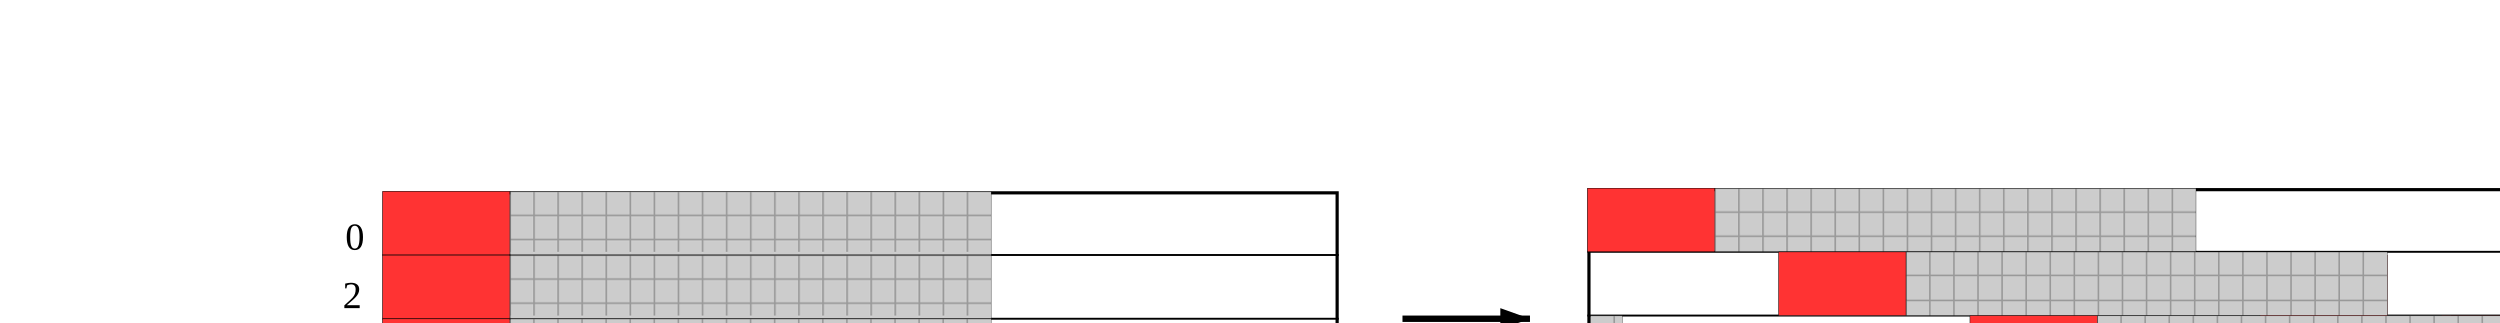
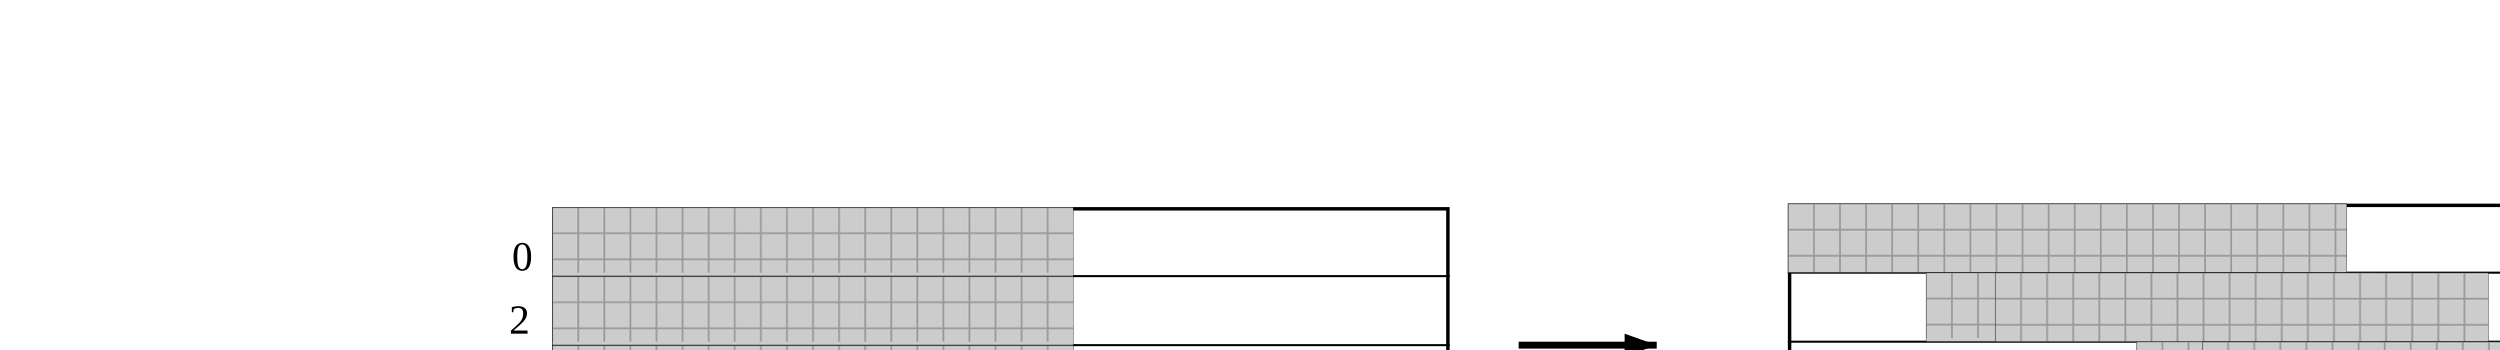
<svg xmlns="http://www.w3.org/2000/svg" xmlns:ns1="http://latexdraw.sourceforge.net/namespaces/latexdraw" version="1.1" baseProfile="full">
  <g>
-     <g ns1:type="rectangle" id="id1167429926">
-       <rect x="120.5" y="60.5" width="299.0" height="99.0" ns1:borderPos="outer" stroke-width="1.0" stroke="black" fill="none" />
+     <g ns1:type="rectangle" id="id1349310070">
+       <rect x="160.5" y="60.5" width="259.0" height="99.0" ns1:borderPos="outer" stroke-width="1.0" stroke="black" fill="none" />
    </g>
-     <g ns1:type="joinedLines" id="id1562399051">
-       <polyline points="120.0,80.0 420.0,80.0 " stroke-width="0.6" stroke="black" ns1:rotationAngle="0.0" />
+     <g ns1:type="joinedLines" id="id1909851359">
+       <polyline points="160.0,80.0 420.0,80.0 " stroke-width="0.6" stroke="black" ns1:rotationAngle="0.0" />
    </g>
-     <g ns1:type="rectangle" id="id1974388517">
-       <rect x="160.05" y="60.05" width="150.9" height="19.9" ns1:borderPos="outer" stroke-width="0.1" stroke="black" fill="url(#pattern1974388517)" />
+     <g ns1:type="rectangle" id="id518760771">
+       <rect x="160.05" y="60.05" width="150.9" height="19.9" ns1:borderPos="outer" stroke-width="0.1" stroke="black" fill="url(#pattern518760771)" />
    </g>
-     <g ns1:type="rectangle" id="id919412149">
-       <rect x="498.5" y="59.5" width="299.0" height="99.0" ns1:borderPos="outer" stroke-width="1.0" stroke="black" fill="none" />
+     <g ns1:type="rectangle" id="id2097531492">
+       <rect x="518.5" y="59.5" width="259.0" height="99.0" ns1:borderPos="outer" stroke-width="1.0" stroke="black" fill="none" />
    </g>
-     <g ns1:type="joinedLines" id="id1913413277">
-       <polyline points="498.0,79.0 798.0,79.0 " stroke-width="0.6" stroke="black" ns1:rotationAngle="0.0" />
+     <g ns1:type="joinedLines" id="id108525658">
+       <polyline points="518.0,79.0 778.0,79.0 " stroke-width="0.6" stroke="black" ns1:rotationAngle="0.0" />
    </g>
-     <g ns1:type="joinedLines" id="id16305135">
-       <polyline points="798.0,119.0 498.0,119.0 " stroke-width="0.6" stroke="black" ns1:rotationAngle="0.0" />
+     <g ns1:type="joinedLines" id="id1339171864">
+       <polyline points="778.0,119.0 518.0,119.0 " stroke-width="0.6" stroke="black" ns1:rotationAngle="0.0" />
    </g>
-     <g ns1:type="joinedLines" id="id553369781">
-       <polyline points="498.0,99.0 798.0,99.0 " stroke-width="0.6" stroke="black" ns1:rotationAngle="0.0" />
+     <g ns1:type="joinedLines" id="id471957791">
+       <polyline points="518.0,99.0 778.0,99.0 " stroke-width="0.6" stroke="black" ns1:rotationAngle="0.0" />
    </g>
-     <g ns1:type="joinedLines" id="id173661027">
-       <polyline points="798.0,139.0 498.0,139.0 " stroke-width="0.6" stroke="black" ns1:rotationAngle="0.0" />
+     <g ns1:type="joinedLines" id="id1646458769">
+       <polyline points="778.0,139.0 518.0,139.0 " stroke-width="0.6" stroke="black" ns1:rotationAngle="0.0" />
    </g>
-     <g ns1:type="rectangle" id="id1487038293">
-       <rect x="538.05" y="59.05" width="150.9" height="19.9" ns1:borderPos="outer" stroke-width="0.1" stroke="black" fill="url(#pattern1487038293)" />
+     <g ns1:type="rectangle" id="id1060969811">
+       <rect x="518.05" y="59.05" width="161.9" height="19.9" ns1:borderPos="outer" stroke-width="0.1" stroke="black" fill="url(#pattern1060969811)" />
    </g>
-     <g ns1:type="rectangle" id="id383990811">
-       <rect x="558.05" y="79.05" width="150.9" height="19.9" ns1:borderPos="outer" stroke-width="0.1" stroke="black" fill="url(#pattern383990811)" />
+     <g ns1:type="rectangle" id="id19155641">
+       <rect x="558.05" y="79.05" width="130.9" height="19.9" ns1:borderPos="outer" stroke-width="0.1" stroke="black" fill="url(#pattern19155641)" />
    </g>
-     <g ns1:type="rectangle" id="id1820946543">
-       <rect x="618.05" y="99.05" width="150.9" height="19.9" ns1:borderPos="outer" stroke-width="0.1" stroke="black" fill="url(#pattern1820946543)" />
+     <g ns1:type="rectangle" id="id1542142947">
+       <rect x="619.05" y="99.05" width="129.9" height="19.9" ns1:borderPos="outer" stroke-width="0.1" stroke="black" fill="url(#pattern1542142947)" />
    </g>
-     <g ns1:type="rectangle" id="id451284428">
-       <rect x="678.05" y="119.05" width="119.9" height="19.9" ns1:borderPos="outer" stroke-width="0.1" stroke="black" fill="url(#pattern451284428)" />
+     <g ns1:type="rectangle" id="id1909554542">
+       <rect x="680.05" y="119.05" width="97.9" height="19.9" ns1:borderPos="outer" stroke-width="0.1" stroke="black" fill="url(#pattern1909554542)" />
    </g>
-     <g ns1:type="rectangle" id="id1275003040">
-       <rect x="498.05" y="119.05" width="66.9" height="19.9" ns1:borderPos="outer" stroke-width="0.1" stroke="black" fill="url(#pattern1275003040)" />
+     <g ns1:type="rectangle" id="id605972033">
+       <rect x="518.05" y="119.05" width="60.967" height="19.9" ns1:borderPos="outer" stroke-width="0.1" stroke="black" fill="url(#pattern605972033)" />
    </g>
-     <g ns1:type="rectangle" id="id598858698">
-       <rect x="738.05" y="139.05" width="59.9" height="19.9" ns1:borderPos="outer" stroke-width="0.1" stroke="black" fill="url(#pattern598858698)" />
+     <g ns1:type="rectangle" id="id271800150">
+       <rect x="740.05" y="139.05" width="37.9" height="19.9" ns1:borderPos="outer" stroke-width="0.1" stroke="black" fill="url(#pattern271800150)" />
    </g>
-     <g ns1:type="rectangle" id="id1814884810">
-       <rect x="498.05" y="139.05" width="127.9" height="19.9" ns1:borderPos="outer" stroke-width="0.1" stroke="black" fill="url(#pattern1814884810)" />
+     <g ns1:type="rectangle" id="id581914180">
+       <rect x="518.05" y="139.05" width="119.833" height="19.9" ns1:borderPos="outer" stroke-width="0.1" stroke="black" fill="url(#pattern581914180)" />
    </g>
-     <g ns1:type="rectangle" id="id1368889658">
-       <rect x="120.05" y="60.05" width="39.9" height="19.9" ns1:borderPos="outer" stroke-width="0.1" stroke="black" fill="#ff3333" />
+     <g ns1:type="rectangle" id="id814138984">
+       <rect x="760.05" y="100.05" width="1" height="1" ns1:borderPos="outer" stroke-width="0.1" stroke="black" fill="#ff3333" />
    </g>
-     <g ns1:type="rectangle" id="id757613845">
-       <rect x="498.05" y="59.05" width="39.9" height="19.9" ns1:borderPos="outer" stroke-width="0.1" stroke="black" fill="#ff3333" />
+     <g ns1:type="rectangle" id="id652025427">
+       <rect x="746.05" y="99.05" width="30.9" height="19.9" ns1:borderPos="outer" stroke-width="0.1" stroke="black" fill="#ff3333" />
    </g>
-     <g ns1:type="rectangle" id="id395243551">
-       <rect x="709.05" y="80.05" width="39.9" height="19.9" ns1:borderPos="outer" stroke-width="0.1" stroke="black" fill="#ff3333" />
+     <g ns1:type="joinedLines" id="id1575879308">
+       <polyline points="160.0,100.0 420.0,100.0 " stroke-width="0.6" stroke="black" ns1:rotationAngle="0.0" />
    </g>
-     <g ns1:type="rectangle" id="id1415167724">
-       <rect x="780.05" y="100.05" width="1" height="1" ns1:borderPos="outer" stroke-width="0.1" stroke="black" fill="#ff3333" />
+     <g ns1:type="rectangle" id="id512665445">
+       <rect x="160.05" y="80.05" width="150.9" height="19.9" ns1:borderPos="outer" stroke-width="0.1" stroke="black" fill="url(#pattern512665445)" />
    </g>
-     <g ns1:type="rectangle" id="id559834717">
-       <rect x="766.05" y="99.05" width="30.9" height="19.9" ns1:borderPos="outer" stroke-width="0.1" stroke="black" fill="#ff3333" />
+     <g ns1:type="joinedLines" id="id2079404934">
+       <polyline points="160.0,120.0 420.0,120.0 " stroke-width="0.6" stroke="black" ns1:rotationAngle="0.0" />
    </g>
-     <g ns1:type="rectangle" id="id829773562">
-       <rect x="678.05" y="120.05" width="39.9" height="19.9" ns1:borderPos="outer" stroke-width="0.1" stroke="black" fill="#ff3333" />
+     <g ns1:type="rectangle" id="id1784317530">
+       <rect x="160.05" y="100.05" width="150.9" height="19.9" ns1:borderPos="outer" stroke-width="0.1" stroke="black" fill="url(#pattern1784317530)" />
    </g>
-     <g ns1:type="rectangle" id="id570054411">
-       <rect x="738.05" y="139.05" width="39.9" height="19.9" ns1:borderPos="outer" stroke-width="0.1" stroke="black" fill="#ff3333" />
+     <g ns1:type="joinedLines" id="id1978190395">
+       <polyline points="160.0,140.0 420.0,140.0 " stroke-width="0.6" stroke="black" ns1:rotationAngle="0.0" />
    </g>
-     <g ns1:type="joinedLines" id="id54946744">
-       <polyline points="120.0,100.0 420.0,100.0 " stroke-width="0.6" stroke="black" ns1:rotationAngle="0.0" />
+     <g ns1:type="rectangle" id="id2089329426">
+       <rect x="160.05" y="120.05" width="150.9" height="19.9" ns1:borderPos="outer" stroke-width="0.1" stroke="black" fill="url(#pattern2089329426)" />
    </g>
-     <g ns1:type="rectangle" id="id641207934">
-       <rect x="160.05" y="80.05" width="150.9" height="19.9" ns1:borderPos="outer" stroke-width="0.1" stroke="black" fill="url(#pattern641207934)" />
+     <g ns1:type="joinedLines" id="id1283656948">
+       <polyline points="160.0,160.0 420.0,160.0 " stroke-width="0.6" stroke="black" ns1:rotationAngle="0.0" />
    </g>
-     <g ns1:type="rectangle" id="id2005618461">
-       <rect x="120.05" y="80.05" width="39.9" height="19.9" ns1:borderPos="outer" stroke-width="0.1" stroke="black" fill="#ff3333" />
+     <g ns1:type="rectangle" id="id720804955">
+       <rect x="160.05" y="140.05" width="150.9" height="19.9" ns1:borderPos="outer" stroke-width="0.1" stroke="black" fill="url(#pattern720804955)" />
    </g>
-     <g ns1:type="joinedLines" id="id243150652">
-       <polyline points="120.0,120.0 420.0,120.0 " stroke-width="0.6" stroke="black" ns1:rotationAngle="0.0" />
+     <g ns1:type="rectangle" id="id433298688">
+       <rect x="578.05" y="79.05" width="142.9" height="19.9" ns1:borderPos="outer" stroke-width="0.1" stroke="black" fill="url(#pattern433298688)" />
    </g>
-     <g ns1:type="rectangle" id="id1677675472">
-       <rect x="160.05" y="100.05" width="150.9" height="19.9" ns1:borderPos="outer" stroke-width="0.1" stroke="black" fill="url(#pattern1677675472)" />
+     <g ns1:type="rectangle" id="id62713477">
+       <rect x="638.05" y="99.05" width="138.9" height="19.9" ns1:borderPos="outer" stroke-width="0.1" stroke="black" fill="url(#pattern62713477)" />
    </g>
-     <g ns1:type="rectangle" id="id1755174049">
-       <rect x="120.05" y="100.05" width="39.9" height="19.9" ns1:borderPos="outer" stroke-width="0.1" stroke="black" fill="#ff3333" />
+     <g ns1:type="joinedLines" id="id1185069904">
+       <polyline points="440.0,100.0 480.0,100.0 " stroke-width="2.0" stroke="black" ns1:rotationAngle="0.0" marker-end="url(#arrow1-1185069904)" />
    </g>
-     <g ns1:type="joinedLines" id="id930563112">
-       <polyline points="120.0,140.0 420.0,140.0 " stroke-width="0.6" stroke="black" ns1:rotationAngle="0.0" />
+     <g ns1:type="text" id="id1360767091" fill="black" ns1:position="bl">
+       <text x="53.333" y="116.667">Positions</text>
    </g>
-     <g ns1:type="rectangle" id="id241588704">
-       <rect x="160.05" y="120.05" width="150.9" height="19.9" ns1:borderPos="outer" stroke-width="0.1" stroke="black" fill="url(#pattern241588704)" />
+     <g ns1:type="text" id="id2083873833" fill="black" ns1:position="bl">
+       <text x="148.333" y="78.333">0</text>
    </g>
-     <g ns1:type="rectangle" id="id1417341605">
-       <rect x="120.05" y="120.05" width="39.9" height="19.9" ns1:borderPos="outer" stroke-width="0.1" stroke="black" fill="#ff3333" />
+     <g ns1:type="text" id="id795751698" fill="black" ns1:position="bl">
+       <text x="147.5" y="96.667">2</text>
    </g>
-     <g ns1:type="joinedLines" id="id622736312">
-       <polyline points="120.0,160.0 420.0,160.0 " stroke-width="0.6" stroke="black" ns1:rotationAngle="0.0" />
+     <g ns1:type="text" id="id2098269618" fill="black" ns1:position="bl">
+       <text x="146.667" y="114.167">4</text>
    </g>
-     <g ns1:type="rectangle" id="id1918546868">
-       <rect x="160.05" y="140.05" width="150.9" height="19.9" ns1:borderPos="outer" stroke-width="0.1" stroke="black" fill="url(#pattern1918546868)" />
+     <g ns1:type="text" id="id1376512746" fill="black" ns1:position="bl">
+       <text x="147.5" y="135">6</text>
    </g>
-     <g ns1:type="rectangle" id="id1631617382">
-       <rect x="120.05" y="140.05" width="39.9" height="19.9" ns1:borderPos="outer" stroke-width="0.1" stroke="black" fill="#ff3333" />
-     </g>
-     <g ns1:type="rectangle" id="id93488370">
-       <rect x="598.05" y="79.05" width="150.9" height="19.9" ns1:borderPos="outer" stroke-width="0.1" stroke="black" fill="url(#pattern93488370)" />
-     </g>
-     <g ns1:type="rectangle" id="id1780304865">
-       <rect x="558.05" y="79.05" width="39.9" height="19.9" ns1:borderPos="outer" stroke-width="0.1" stroke="black" fill="#ff3333" />
-     </g>
-     <g ns1:type="rectangle" id="id1264296604">
-       <rect x="658.05" y="99.05" width="138.9" height="19.9" ns1:borderPos="outer" stroke-width="0.1" stroke="black" fill="url(#pattern1264296604)" />
-     </g>
-     <g ns1:type="rectangle" id="id1497281674">
-       <rect x="618.05" y="99.05" width="39.9" height="19.9" ns1:borderPos="outer" stroke-width="0.1" stroke="black" fill="#ff3333" />
-     </g>
-     <g ns1:type="rectangle" id="id1845179282">
-       <rect x="499.05" y="99.05" width="9.9" height="19.9" ns1:borderPos="outer" stroke-width="0.1" stroke="black" fill="url(#pattern1845179282)" />
-     </g>
-     <g ns1:type="joinedLines" id="id2105397483">
-       <polyline points="440.0,100.0 480.0,100.0 " stroke-width="2.0" stroke="black" ns1:rotationAngle="0.0" marker-end="url(#arrow1-2105397483)" />
-     </g>
-     <g ns1:type="text" id="id1776076010" fill="black" ns1:position="bl">
-       <text x="13.333" y="116.667">Positions</text>
-     </g>
-     <g ns1:type="text" id="id1691761115" fill="black" ns1:position="bl">
-       <text x="108.333" y="78.333">0</text>
-     </g>
-     <g ns1:type="text" id="id947456329" fill="black" ns1:position="bl">
-       <text x="107.5" y="96.667">2</text>
-     </g>
-     <g ns1:type="text" id="id86012054" fill="black" ns1:position="bl">
-       <text x="106.667" y="114.167">4</text>
-     </g>
-     <g ns1:type="text" id="id691327634" fill="black" ns1:position="bl">
-       <text x="107.5" y="135">6</text>
-     </g>
-     <g ns1:type="text" id="id324717303" fill="black" ns1:position="bl">
-       <text x="106.667" y="153.333">8</text>
+     <g ns1:type="text" id="id485232909" fill="black" ns1:position="bl">
+       <text x="146.667" y="153.333">8</text>
    </g>
  </g>
  <defs>
-     <pattern ns1:type="crosshatch*" ns1:rotationAngle="0.0" ns1:size="7.055555555555555" patternUnits="userSpaceOnUse" id="pattern1974388517" x="0" y="0" width="311" height="79">
+     <pattern ns1:type="crosshatch*" ns1:rotationAngle="0.0" ns1:size="7.055555555555555" patternUnits="userSpaceOnUse" id="pattern518760771" x="0" y="0" width="311" height="79">
      <rect width="311" height="79" fill="#cccccc" stroke="none" />
      <g stroke="#999999" stroke-width="0.5" stroke-dasharray="none">
        <path d="M 160.0 60 L 160.0 80 M 167.556 60 L 167.556 80 M 175.111 60 L 175.111 80 M 182.667 60 L 182.667 80 M 190.222 60 L 190.222 80 M 197.778 60 L 197.778 80 M 205.333 60 L 205.333 80 M 212.889 60 L 212.889 80 M 220.444 60 L 220.444 80 M 228 60 L 228 80 M 235.556 60 L 235.556 80 M 243.111 60 L 243.111 80 M 250.667 60 L 250.667 80 M 258.222 60 L 258.222 80 M 265.778 60 L 265.778 80 M 273.333 60 L 273.333 80 M 280.889 60 L 280.889 80 M 288.444 60 L 288.444 80 M 296 60 L 296 80 M 303.556 60 L 303.556 80 M 160.0 60 L 311.0 60 M 160.0 67.556 L 311.0 67.556 M 160.0 75.111 L 311.0 75.111 " />
      </g>
    </pattern>
-     <pattern ns1:type="crosshatch*" ns1:rotationAngle="0.0" ns1:size="7.055555555555555" patternUnits="userSpaceOnUse" id="pattern1487038293" x="0" y="0" width="689" height="79">
-       <rect width="689" height="79" fill="#cccccc" stroke="none" />
+     <pattern ns1:type="crosshatch*" ns1:rotationAngle="0.0" ns1:size="7.055555555555555" patternUnits="userSpaceOnUse" id="pattern1060969811" x="0" y="0" width="680" height="79">
+       <rect width="680" height="79" fill="#cccccc" stroke="none" />
      <g stroke="#999999" stroke-width="0.5" stroke-dasharray="none">
-         <path d="M 538.0 59 L 538.0 79 M 545.556 59 L 545.556 79 M 553.111 59 L 553.111 79 M 560.667 59 L 560.667 79 M 568.222 59 L 568.222 79 M 575.778 59 L 575.778 79 M 583.333 59 L 583.333 79 M 590.889 59 L 590.889 79 M 598.444 59 L 598.444 79 M 606 59 L 606 79 M 613.556 59 L 613.556 79 M 621.111 59 L 621.111 79 M 628.667 59 L 628.667 79 M 636.222 59 L 636.222 79 M 643.778 59 L 643.778 79 M 651.333 59 L 651.333 79 M 658.889 59 L 658.889 79 M 666.444 59 L 666.444 79 M 674 59 L 674 79 M 681.556 59 L 681.556 79 M 538.0 59 L 689.0 59 M 538.0 66.556 L 689.0 66.556 M 538.0 74.111 L 689.0 74.111 " />
+         <path d="M 518 59 L 518 79.0 M 525.556 59 L 525.556 79.0 M 533.111 59 L 533.111 79.0 M 540.667 59 L 540.667 79.0 M 548.222 59 L 548.222 79.0 M 555.778 59 L 555.778 79.0 M 563.333 59 L 563.333 79.0 M 570.889 59 L 570.889 79.0 M 578.444 59 L 578.444 79.0 M 586 59 L 586 79.0 M 593.556 59 L 593.556 79.0 M 601.111 59 L 601.111 79.0 M 608.667 59 L 608.667 79.0 M 616.222 59 L 616.222 79.0 M 623.778 59 L 623.778 79.0 M 631.333 59 L 631.333 79.0 M 638.889 59 L 638.889 79.0 M 646.444 59 L 646.444 79.0 M 654.0 59 L 654.0 79.0 M 661.556 59 L 661.556 79.0 M 669.111 59 L 669.111 79.0 M 676.667 59 L 676.667 79.0 M 518 59 L 680.0 59 M 518 66.556 L 680.0 66.556 M 518 74.111 L 680.0 74.111 " />
      </g>
    </pattern>
-     <pattern ns1:type="crosshatch*" ns1:rotationAngle="0.0" ns1:size="7.055555555555555" patternUnits="userSpaceOnUse" id="pattern383990811" x="0" y="0" width="709" height="98">
-       <rect width="709" height="98" fill="#cccccc" stroke="none" />
+     <pattern ns1:type="crosshatch*" ns1:rotationAngle="0.0" ns1:size="7.055555555555555" patternUnits="userSpaceOnUse" id="pattern19155641" x="0" y="0" width="689" height="98">
+       <rect width="689" height="98" fill="#cccccc" stroke="none" />
      <g stroke="#999999" stroke-width="0.5" stroke-dasharray="none">
-         <path d="M 558.0 79 L 558.0 99 M 565.556 79 L 565.556 99 M 573.111 79 L 573.111 99 M 580.667 79 L 580.667 99 M 588.222 79 L 588.222 99 M 595.778 79 L 595.778 99 M 603.333 79 L 603.333 99 M 610.889 79 L 610.889 99 M 618.444 79 L 618.444 99 M 626 79 L 626 99 M 633.556 79 L 633.556 99 M 641.111 79 L 641.111 99 M 648.667 79 L 648.667 99 M 656.222 79 L 656.222 99 M 663.778 79 L 663.778 99 M 671.333 79 L 671.333 99 M 678.889 79 L 678.889 99 M 686.444 79 L 686.444 99 M 694 79 L 694 99 M 701.556 79 L 701.556 99 M 558.0 79 L 709.0 79 M 558.0 86.556 L 709.0 86.556 M 558.0 94.111 L 709.0 94.111 " />
+         <path d="M 558.0 79 L 558.0 99 M 565.556 79 L 565.556 99 M 573.111 79 L 573.111 99 M 580.667 79 L 580.667 99 M 588.222 79 L 588.222 99 M 595.778 79 L 595.778 99 M 603.333 79 L 603.333 99 M 610.889 79 L 610.889 99 M 618.444 79 L 618.444 99 M 626 79 L 626 99 M 633.556 79 L 633.556 99 M 641.111 79 L 641.111 99 M 648.667 79 L 648.667 99 M 656.222 79 L 656.222 99 M 663.778 79 L 663.778 99 M 671.333 79 L 671.333 99 M 678.889 79 L 678.889 99 M 686.444 79 L 686.444 99 M 558.0 79 L 689.0 79 M 558.0 86.556 L 689.0 86.556 M 558.0 94.111 L 689.0 94.111 " />
      </g>
    </pattern>
-     <pattern ns1:type="crosshatch*" ns1:rotationAngle="0.0" ns1:size="7.055555555555555" patternUnits="userSpaceOnUse" id="pattern1820946543" x="0" y="0" width="769" height="118">
-       <rect width="769" height="118" fill="#cccccc" stroke="none" />
+     <pattern ns1:type="crosshatch*" ns1:rotationAngle="0.0" ns1:size="7.055555555555555" patternUnits="userSpaceOnUse" id="pattern1542142947" x="0" y="0" width="749" height="118">
+       <rect width="749" height="118" fill="#cccccc" stroke="none" />
      <g stroke="#999999" stroke-width="0.5" stroke-dasharray="none">
-         <path d="M 618.0 99 L 618.0 119 M 625.556 99 L 625.556 119 M 633.111 99 L 633.111 119 M 640.667 99 L 640.667 119 M 648.222 99 L 648.222 119 M 655.778 99 L 655.778 119 M 663.333 99 L 663.333 119 M 670.889 99 L 670.889 119 M 678.444 99 L 678.444 119 M 686 99 L 686 119 M 693.556 99 L 693.556 119 M 701.111 99 L 701.111 119 M 708.667 99 L 708.667 119 M 716.222 99 L 716.222 119 M 723.778 99 L 723.778 119 M 731.333 99 L 731.333 119 M 738.889 99 L 738.889 119 M 746.444 99 L 746.444 119 M 754 99 L 754 119 M 761.556 99 L 761.556 119 M 618.0 99 L 769.0 99 M 618.0 106.556 L 769.0 106.556 M 618.0 114.111 L 769.0 114.111 " />
+         <path d="M 619.0 99 L 619.0 119 M 626.556 99 L 626.556 119 M 634.111 99 L 634.111 119 M 641.667 99 L 641.667 119 M 649.222 99 L 649.222 119 M 656.778 99 L 656.778 119 M 664.333 99 L 664.333 119 M 671.889 99 L 671.889 119 M 679.444 99 L 679.444 119 M 687 99 L 687 119 M 694.556 99 L 694.556 119 M 702.111 99 L 702.111 119 M 709.667 99 L 709.667 119 M 717.222 99 L 717.222 119 M 724.778 99 L 724.778 119 M 732.333 99 L 732.333 119 M 739.889 99 L 739.889 119 M 747.444 99 L 747.444 119 M 619.0 99 L 749.0 99 M 619.0 106.556 L 749.0 106.556 M 619.0 114.111 L 749.0 114.111 " />
      </g>
    </pattern>
-     <pattern ns1:type="crosshatch*" ns1:rotationAngle="0.0" ns1:size="7.055555555555555" patternUnits="userSpaceOnUse" id="pattern451284428" x="0" y="0" width="798" height="139">
-       <rect width="798" height="139" fill="#cccccc" stroke="none" />
+     <pattern ns1:type="crosshatch*" ns1:rotationAngle="0.0" ns1:size="7.055555555555555" patternUnits="userSpaceOnUse" id="pattern1909554542" x="0" y="0" width="778" height="139">
+       <rect width="778" height="139" fill="#cccccc" stroke="none" />
      <g stroke="#999999" stroke-width="0.5" stroke-dasharray="none">
-         <path d="M 678.0 119.0 L 678.0 139.0 M 685.556 119.0 L 685.556 139.0 M 693.111 119.0 L 693.111 139.0 M 700.667 119.0 L 700.667 139.0 M 708.222 119.0 L 708.222 139.0 M 715.778 119.0 L 715.778 139.0 M 723.333 119.0 L 723.333 139.0 M 730.889 119.0 L 730.889 139.0 M 738.444 119.0 L 738.444 139.0 M 746 119.0 L 746 139.0 M 753.556 119.0 L 753.556 139.0 M 761.111 119.0 L 761.111 139.0 M 768.667 119.0 L 768.667 139.0 M 776.222 119.0 L 776.222 139.0 M 783.778 119.0 L 783.778 139.0 M 791.333 119.0 L 791.333 139.0 M 678.0 119.0 L 798.0 119.0 M 678.0 126.556 L 798.0 126.556 M 678.0 134.111 L 798.0 134.111 " />
+         <path d="M 680.0 119.0 L 680.0 139.0 M 687.556 119.0 L 687.556 139.0 M 695.111 119.0 L 695.111 139.0 M 702.667 119.0 L 702.667 139.0 M 710.222 119.0 L 710.222 139.0 M 717.778 119.0 L 717.778 139.0 M 725.333 119.0 L 725.333 139.0 M 732.889 119.0 L 732.889 139.0 M 740.444 119.0 L 740.444 139.0 M 748 119.0 L 748 139.0 M 755.556 119.0 L 755.556 139.0 M 763.111 119.0 L 763.111 139.0 M 770.667 119.0 L 770.667 139.0 M 680.0 119.0 L 778.0 119.0 M 680.0 126.556 L 778.0 126.556 M 680.0 134.111 L 778.0 134.111 " />
      </g>
    </pattern>
-     <pattern ns1:type="crosshatch*" ns1:rotationAngle="0.0" ns1:size="7.055555555555555" patternUnits="userSpaceOnUse" id="pattern1275003040" x="0" y="0" width="565" height="139">
-       <rect width="565" height="139" fill="#cccccc" stroke="none" />
+     <pattern ns1:type="crosshatch*" ns1:rotationAngle="0.0" ns1:size="7.055555555555555" patternUnits="userSpaceOnUse" id="pattern605972033" x="0" y="0" width="579" height="139">
+       <rect width="579" height="139" fill="#cccccc" stroke="none" />
      <g stroke="#999999" stroke-width="0.5" stroke-dasharray="none">
-         <path d="M 498.0 119.0 L 498.0 139.0 M 505.556 119.0 L 505.556 139.0 M 513.111 119.0 L 513.111 139.0 M 520.667 119.0 L 520.667 139.0 M 528.222 119.0 L 528.222 139.0 M 535.778 119.0 L 535.778 139.0 M 543.333 119.0 L 543.333 139.0 M 550.889 119.0 L 550.889 139.0 M 558.444 119.0 L 558.444 139.0 M 498.0 119.0 L 565.0 119.0 M 498.0 126.556 L 565.0 126.556 M 498.0 134.111 L 565.0 134.111 " />
+         <path d="M 518.0 119.0 L 518.0 139.0 M 525.556 119.0 L 525.556 139.0 M 533.111 119.0 L 533.111 139.0 M 540.667 119.0 L 540.667 139.0 M 548.222 119.0 L 548.222 139.0 M 555.778 119.0 L 555.778 139.0 M 563.333 119.0 L 563.333 139.0 M 570.889 119.0 L 570.889 139.0 M 578.444 119.0 L 578.444 139.0 M 518.0 119.0 L 579.067 119.0 M 518.0 126.556 L 579.067 126.556 M 518.0 134.111 L 579.067 134.111 " />
      </g>
    </pattern>
-     <pattern ns1:type="crosshatch*" ns1:rotationAngle="0.0" ns1:size="7.055555555555555" patternUnits="userSpaceOnUse" id="pattern598858698" x="0" y="0" width="798" height="159">
-       <rect width="798" height="159" fill="#cccccc" stroke="none" />
+     <pattern ns1:type="crosshatch*" ns1:rotationAngle="0.0" ns1:size="7.055555555555555" patternUnits="userSpaceOnUse" id="pattern271800150" x="0" y="0" width="778" height="159">
+       <rect width="778" height="159" fill="#cccccc" stroke="none" />
      <g stroke="#999999" stroke-width="0.5" stroke-dasharray="none">
-         <path d="M 738.0 139 L 738.0 159 M 745.556 139 L 745.556 159 M 753.111 139 L 753.111 159 M 760.667 139 L 760.667 159 M 768.222 139 L 768.222 159 M 775.778 139 L 775.778 159 M 783.333 139 L 783.333 159 M 790.889 139 L 790.889 159 M 738.0 139 L 798.0 139 M 738.0 146.556 L 798.0 146.556 M 738.0 154.111 L 798.0 154.111 " />
+         <path d="M 740.0 139 L 740.0 159 M 747.556 139 L 747.556 159 M 755.111 139 L 755.111 159 M 762.667 139 L 762.667 159 M 770.222 139 L 770.222 159 M 777.778 139 L 777.778 159 M 740.0 139 L 778.0 139 M 740.0 146.556 L 778.0 146.556 M 740.0 154.111 L 778.0 154.111 " />
      </g>
    </pattern>
-     <pattern ns1:type="crosshatch*" ns1:rotationAngle="0.0" ns1:size="7.055555555555555" patternUnits="userSpaceOnUse" id="pattern1814884810" x="0" y="0" width="626" height="159">
-       <rect width="626" height="159" fill="#cccccc" stroke="none" />
+     <pattern ns1:type="crosshatch*" ns1:rotationAngle="0.0" ns1:size="7.055555555555555" patternUnits="userSpaceOnUse" id="pattern581914180" x="0" y="0" width="637" height="159">
+       <rect width="637" height="159" fill="#cccccc" stroke="none" />
      <g stroke="#999999" stroke-width="0.5" stroke-dasharray="none">
-         <path d="M 498.0 139 L 498.0 159 M 505.556 139 L 505.556 159 M 513.111 139 L 513.111 159 M 520.667 139 L 520.667 159 M 528.222 139 L 528.222 159 M 535.778 139 L 535.778 159 M 543.333 139 L 543.333 159 M 550.889 139 L 550.889 159 M 558.444 139 L 558.444 159 M 566 139 L 566 159 M 573.556 139 L 573.556 159 M 581.111 139 L 581.111 159 M 588.667 139 L 588.667 159 M 596.222 139 L 596.222 159 M 603.778 139 L 603.778 159 M 611.333 139 L 611.333 159 M 618.889 139 L 618.889 159 M 498.0 139 L 626.0 139 M 498.0 146.556 L 626.0 146.556 M 498.0 154.111 L 626.0 154.111 " />
+         <path d="M 518.0 139 L 518.0 159 M 525.556 139 L 525.556 159 M 533.111 139 L 533.111 159 M 540.667 139 L 540.667 159 M 548.222 139 L 548.222 159 M 555.778 139 L 555.778 159 M 563.333 139 L 563.333 159 M 570.889 139 L 570.889 159 M 578.444 139 L 578.444 159 M 586 139 L 586 159 M 593.556 139 L 593.556 159 M 601.111 139 L 601.111 159 M 608.667 139 L 608.667 159 M 616.222 139 L 616.222 159 M 623.778 139 L 623.778 159 M 631.333 139 L 631.333 159 M 518.0 139 L 637.933 139 M 518.0 146.556 L 637.933 146.556 M 518.0 154.111 L 637.933 154.111 " />
      </g>
    </pattern>
-     <pattern ns1:type="crosshatch*" ns1:rotationAngle="0.0" ns1:size="7.055555555555555" patternUnits="userSpaceOnUse" id="pattern641207934" x="0" y="0" width="311" height="99">
+     <pattern ns1:type="crosshatch*" ns1:rotationAngle="0.0" ns1:size="7.055555555555555" patternUnits="userSpaceOnUse" id="pattern512665445" x="0" y="0" width="311" height="99">
      <rect width="311" height="99" fill="#cccccc" stroke="none" />
      <g stroke="#999999" stroke-width="0.5" stroke-dasharray="none">
        <path d="M 160.0 80 L 160.0 100 M 167.556 80 L 167.556 100 M 175.111 80 L 175.111 100 M 182.667 80 L 182.667 100 M 190.222 80 L 190.222 100 M 197.778 80 L 197.778 100 M 205.333 80 L 205.333 100 M 212.889 80 L 212.889 100 M 220.444 80 L 220.444 100 M 228 80 L 228 100 M 235.556 80 L 235.556 100 M 243.111 80 L 243.111 100 M 250.667 80 L 250.667 100 M 258.222 80 L 258.222 100 M 265.778 80 L 265.778 100 M 273.333 80 L 273.333 100 M 280.889 80 L 280.889 100 M 288.444 80 L 288.444 100 M 296 80 L 296 100 M 303.556 80 L 303.556 100 M 160.0 80 L 311.0 80 M 160.0 87.556 L 311.0 87.556 M 160.0 95.111 L 311.0 95.111 " />
      </g>
    </pattern>
-     <pattern ns1:type="crosshatch*" ns1:rotationAngle="0.0" ns1:size="7.055555555555555" patternUnits="userSpaceOnUse" id="pattern1677675472" x="0" y="0" width="311" height="119">
+     <pattern ns1:type="crosshatch*" ns1:rotationAngle="0.0" ns1:size="7.055555555555555" patternUnits="userSpaceOnUse" id="pattern1784317530" x="0" y="0" width="311" height="119">
      <rect width="311" height="119" fill="#cccccc" stroke="none" />
      <g stroke="#999999" stroke-width="0.5" stroke-dasharray="none">
        <path d="M 160.0 100 L 160.0 120 M 167.556 100 L 167.556 120 M 175.111 100 L 175.111 120 M 182.667 100 L 182.667 120 M 190.222 100 L 190.222 120 M 197.778 100 L 197.778 120 M 205.333 100 L 205.333 120 M 212.889 100 L 212.889 120 M 220.444 100 L 220.444 120 M 228 100 L 228 120 M 235.556 100 L 235.556 120 M 243.111 100 L 243.111 120 M 250.667 100 L 250.667 120 M 258.222 100 L 258.222 120 M 265.778 100 L 265.778 120 M 273.333 100 L 273.333 120 M 280.889 100 L 280.889 120 M 288.444 100 L 288.444 120 M 296 100 L 296 120 M 303.556 100 L 303.556 120 M 160.0 100 L 311.0 100 M 160.0 107.556 L 311.0 107.556 M 160.0 115.111 L 311.0 115.111 " />
      </g>
    </pattern>
-     <pattern ns1:type="crosshatch*" ns1:rotationAngle="0.0" ns1:size="7.055555555555555" patternUnits="userSpaceOnUse" id="pattern241588704" x="0" y="0" width="311" height="140">
+     <pattern ns1:type="crosshatch*" ns1:rotationAngle="0.0" ns1:size="7.055555555555555" patternUnits="userSpaceOnUse" id="pattern2089329426" x="0" y="0" width="311" height="140">
      <rect width="311" height="140" fill="#cccccc" stroke="none" />
      <g stroke="#999999" stroke-width="0.5" stroke-dasharray="none">
        <path d="M 160.0 120 L 160.0 140.0 M 167.556 120 L 167.556 140.0 M 175.111 120 L 175.111 140.0 M 182.667 120 L 182.667 140.0 M 190.222 120 L 190.222 140.0 M 197.778 120 L 197.778 140.0 M 205.333 120 L 205.333 140.0 M 212.889 120 L 212.889 140.0 M 220.444 120 L 220.444 140.0 M 228 120 L 228 140.0 M 235.556 120 L 235.556 140.0 M 243.111 120 L 243.111 140.0 M 250.667 120 L 250.667 140.0 M 258.222 120 L 258.222 140.0 M 265.778 120 L 265.778 140.0 M 273.333 120 L 273.333 140.0 M 280.889 120 L 280.889 140.0 M 288.444 120 L 288.444 140.0 M 296 120 L 296 140.0 M 303.556 120 L 303.556 140.0 M 160.0 120 L 311.0 120 M 160.0 127.556 L 311.0 127.556 M 160.0 135.111 L 311.0 135.111 " />
      </g>
    </pattern>
-     <pattern ns1:type="crosshatch*" ns1:rotationAngle="0.0" ns1:size="7.055555555555555" patternUnits="userSpaceOnUse" id="pattern1918546868" x="0" y="0" width="311" height="160">
+     <pattern ns1:type="crosshatch*" ns1:rotationAngle="0.0" ns1:size="7.055555555555555" patternUnits="userSpaceOnUse" id="pattern720804955" x="0" y="0" width="311" height="160">
      <rect width="311" height="160" fill="#cccccc" stroke="none" />
      <g stroke="#999999" stroke-width="0.5" stroke-dasharray="none">
        <path d="M 160.0 140 L 160.0 160 M 167.556 140 L 167.556 160 M 175.111 140 L 175.111 160 M 182.667 140 L 182.667 160 M 190.222 140 L 190.222 160 M 197.778 140 L 197.778 160 M 205.333 140 L 205.333 160 M 212.889 140 L 212.889 160 M 220.444 140 L 220.444 160 M 228 140 L 228 160 M 235.556 140 L 235.556 160 M 243.111 140 L 243.111 160 M 250.667 140 L 250.667 160 M 258.222 140 L 258.222 160 M 265.778 140 L 265.778 160 M 273.333 140 L 273.333 160 M 280.889 140 L 280.889 160 M 288.444 140 L 288.444 160 M 296 140 L 296 160 M 303.556 140 L 303.556 160 M 160.0 140 L 311.0 140 M 160.0 147.556 L 311.0 147.556 M 160.0 155.111 L 311.0 155.111 " />
      </g>
    </pattern>
-     <pattern ns1:type="crosshatch*" ns1:rotationAngle="0.0" ns1:size="7.055555555555555" patternUnits="userSpaceOnUse" id="pattern93488370" x="0" y="0" width="749" height="99">
-       <rect width="749" height="99" fill="#cccccc" stroke="none" />
+     <pattern ns1:type="crosshatch*" ns1:rotationAngle="0.0" ns1:size="7.055555555555555" patternUnits="userSpaceOnUse" id="pattern433298688" x="0" y="0" width="721" height="99">
+       <rect width="721" height="99" fill="#cccccc" stroke="none" />
      <g stroke="#999999" stroke-width="0.5" stroke-dasharray="none">
-         <path d="M 598.0 79 L 598.0 99 M 605.556 79 L 605.556 99 M 613.111 79 L 613.111 99 M 620.667 79 L 620.667 99 M 628.222 79 L 628.222 99 M 635.778 79 L 635.778 99 M 643.333 79 L 643.333 99 M 650.889 79 L 650.889 99 M 658.444 79 L 658.444 99 M 666 79 L 666 99 M 673.556 79 L 673.556 99 M 681.111 79 L 681.111 99 M 688.667 79 L 688.667 99 M 696.222 79 L 696.222 99 M 703.778 79 L 703.778 99 M 711.333 79 L 711.333 99 M 718.889 79 L 718.889 99 M 726.444 79 L 726.444 99 M 734 79 L 734 99 M 741.556 79 L 741.556 99 M 598.0 79 L 749.0 79 M 598.0 86.556 L 749.0 86.556 M 598.0 94.111 L 749.0 94.111 " />
+         <path d="M 578.0 79 L 578.0 99 M 585.556 79 L 585.556 99 M 593.111 79 L 593.111 99 M 600.667 79 L 600.667 99 M 608.222 79 L 608.222 99 M 615.778 79 L 615.778 99 M 623.333 79 L 623.333 99 M 630.889 79 L 630.889 99 M 638.444 79 L 638.444 99 M 646 79 L 646 99 M 653.556 79 L 653.556 99 M 661.111 79 L 661.111 99 M 668.667 79 L 668.667 99 M 676.222 79 L 676.222 99 M 683.778 79 L 683.778 99 M 691.333 79 L 691.333 99 M 698.889 79 L 698.889 99 M 706.444 79 L 706.444 99 M 714 79 L 714 99 M 578.0 79 L 721.0 79 M 578.0 86.556 L 721.0 86.556 M 578.0 94.111 L 721.0 94.111 " />
      </g>
    </pattern>
-     <pattern ns1:type="crosshatch*" ns1:rotationAngle="0.0" ns1:size="7.055555555555555" patternUnits="userSpaceOnUse" id="pattern1264296604" x="0" y="0" width="797" height="119">
-       <rect width="797" height="119" fill="#cccccc" stroke="none" />
+     <pattern ns1:type="crosshatch*" ns1:rotationAngle="0.0" ns1:size="7.055555555555555" patternUnits="userSpaceOnUse" id="pattern62713477" x="0" y="0" width="777" height="119">
+       <rect width="777" height="119" fill="#cccccc" stroke="none" />
      <g stroke="#999999" stroke-width="0.5" stroke-dasharray="none">
-         <path d="M 658.0 99 L 658.0 119 M 665.556 99 L 665.556 119 M 673.111 99 L 673.111 119 M 680.667 99 L 680.667 119 M 688.222 99 L 688.222 119 M 695.778 99 L 695.778 119 M 703.333 99 L 703.333 119 M 710.889 99 L 710.889 119 M 718.444 99 L 718.444 119 M 726 99 L 726 119 M 733.556 99 L 733.556 119 M 741.111 99 L 741.111 119 M 748.667 99 L 748.667 119 M 756.222 99 L 756.222 119 M 763.778 99 L 763.778 119 M 771.333 99 L 771.333 119 M 778.889 99 L 778.889 119 M 786.444 99 L 786.444 119 M 794 99 L 794 119 M 658.0 99 L 797.0 99 M 658.0 106.556 L 797.0 106.556 M 658.0 114.111 L 797.0 114.111 " />
+         <path d="M 638.0 99 L 638.0 119 M 645.556 99 L 645.556 119 M 653.111 99 L 653.111 119 M 660.667 99 L 660.667 119 M 668.222 99 L 668.222 119 M 675.778 99 L 675.778 119 M 683.333 99 L 683.333 119 M 690.889 99 L 690.889 119 M 698.444 99 L 698.444 119 M 706 99 L 706 119 M 713.556 99 L 713.556 119 M 721.111 99 L 721.111 119 M 728.667 99 L 728.667 119 M 736.222 99 L 736.222 119 M 743.778 99 L 743.778 119 M 751.333 99 L 751.333 119 M 758.889 99 L 758.889 119 M 766.444 99 L 766.444 119 M 774 99 L 774 119 M 638.0 99 L 777.0 99 M 638.0 106.556 L 777.0 106.556 M 638.0 114.111 L 777.0 114.111 " />
      </g>
    </pattern>
-     <pattern ns1:type="crosshatch*" ns1:rotationAngle="0.0" ns1:size="7.055555555555555" patternUnits="userSpaceOnUse" id="pattern1845179282" x="0" y="0" width="509" height="118">
-       <rect width="509" height="118" fill="#cccccc" stroke="none" />
-       <g stroke="#999999" stroke-width="0.5" stroke-dasharray="none">
-         <path d="M 499.0 99 L 499.0 119 M 506.556 99 L 506.556 119 M 499.0 99 L 509.0 99 M 499.0 106.556 L 509.0 106.556 M 499.0 114.111 L 509.0 114.111 " />
-       </g>
-     </pattern>
-     <marker overflow="visible" orient="auto" id="arrow1-2105397483">
+     <marker overflow="visible" orient="auto" id="arrow1-1185069904">
      <path d="M 0.0 0.0 L -4.652 1.661 L -4.652 0.0 L -4.652 -1.661 z " ns1:arrSizeNum="2.0" fill="black" />
    </marker>
  </defs>
</svg>
